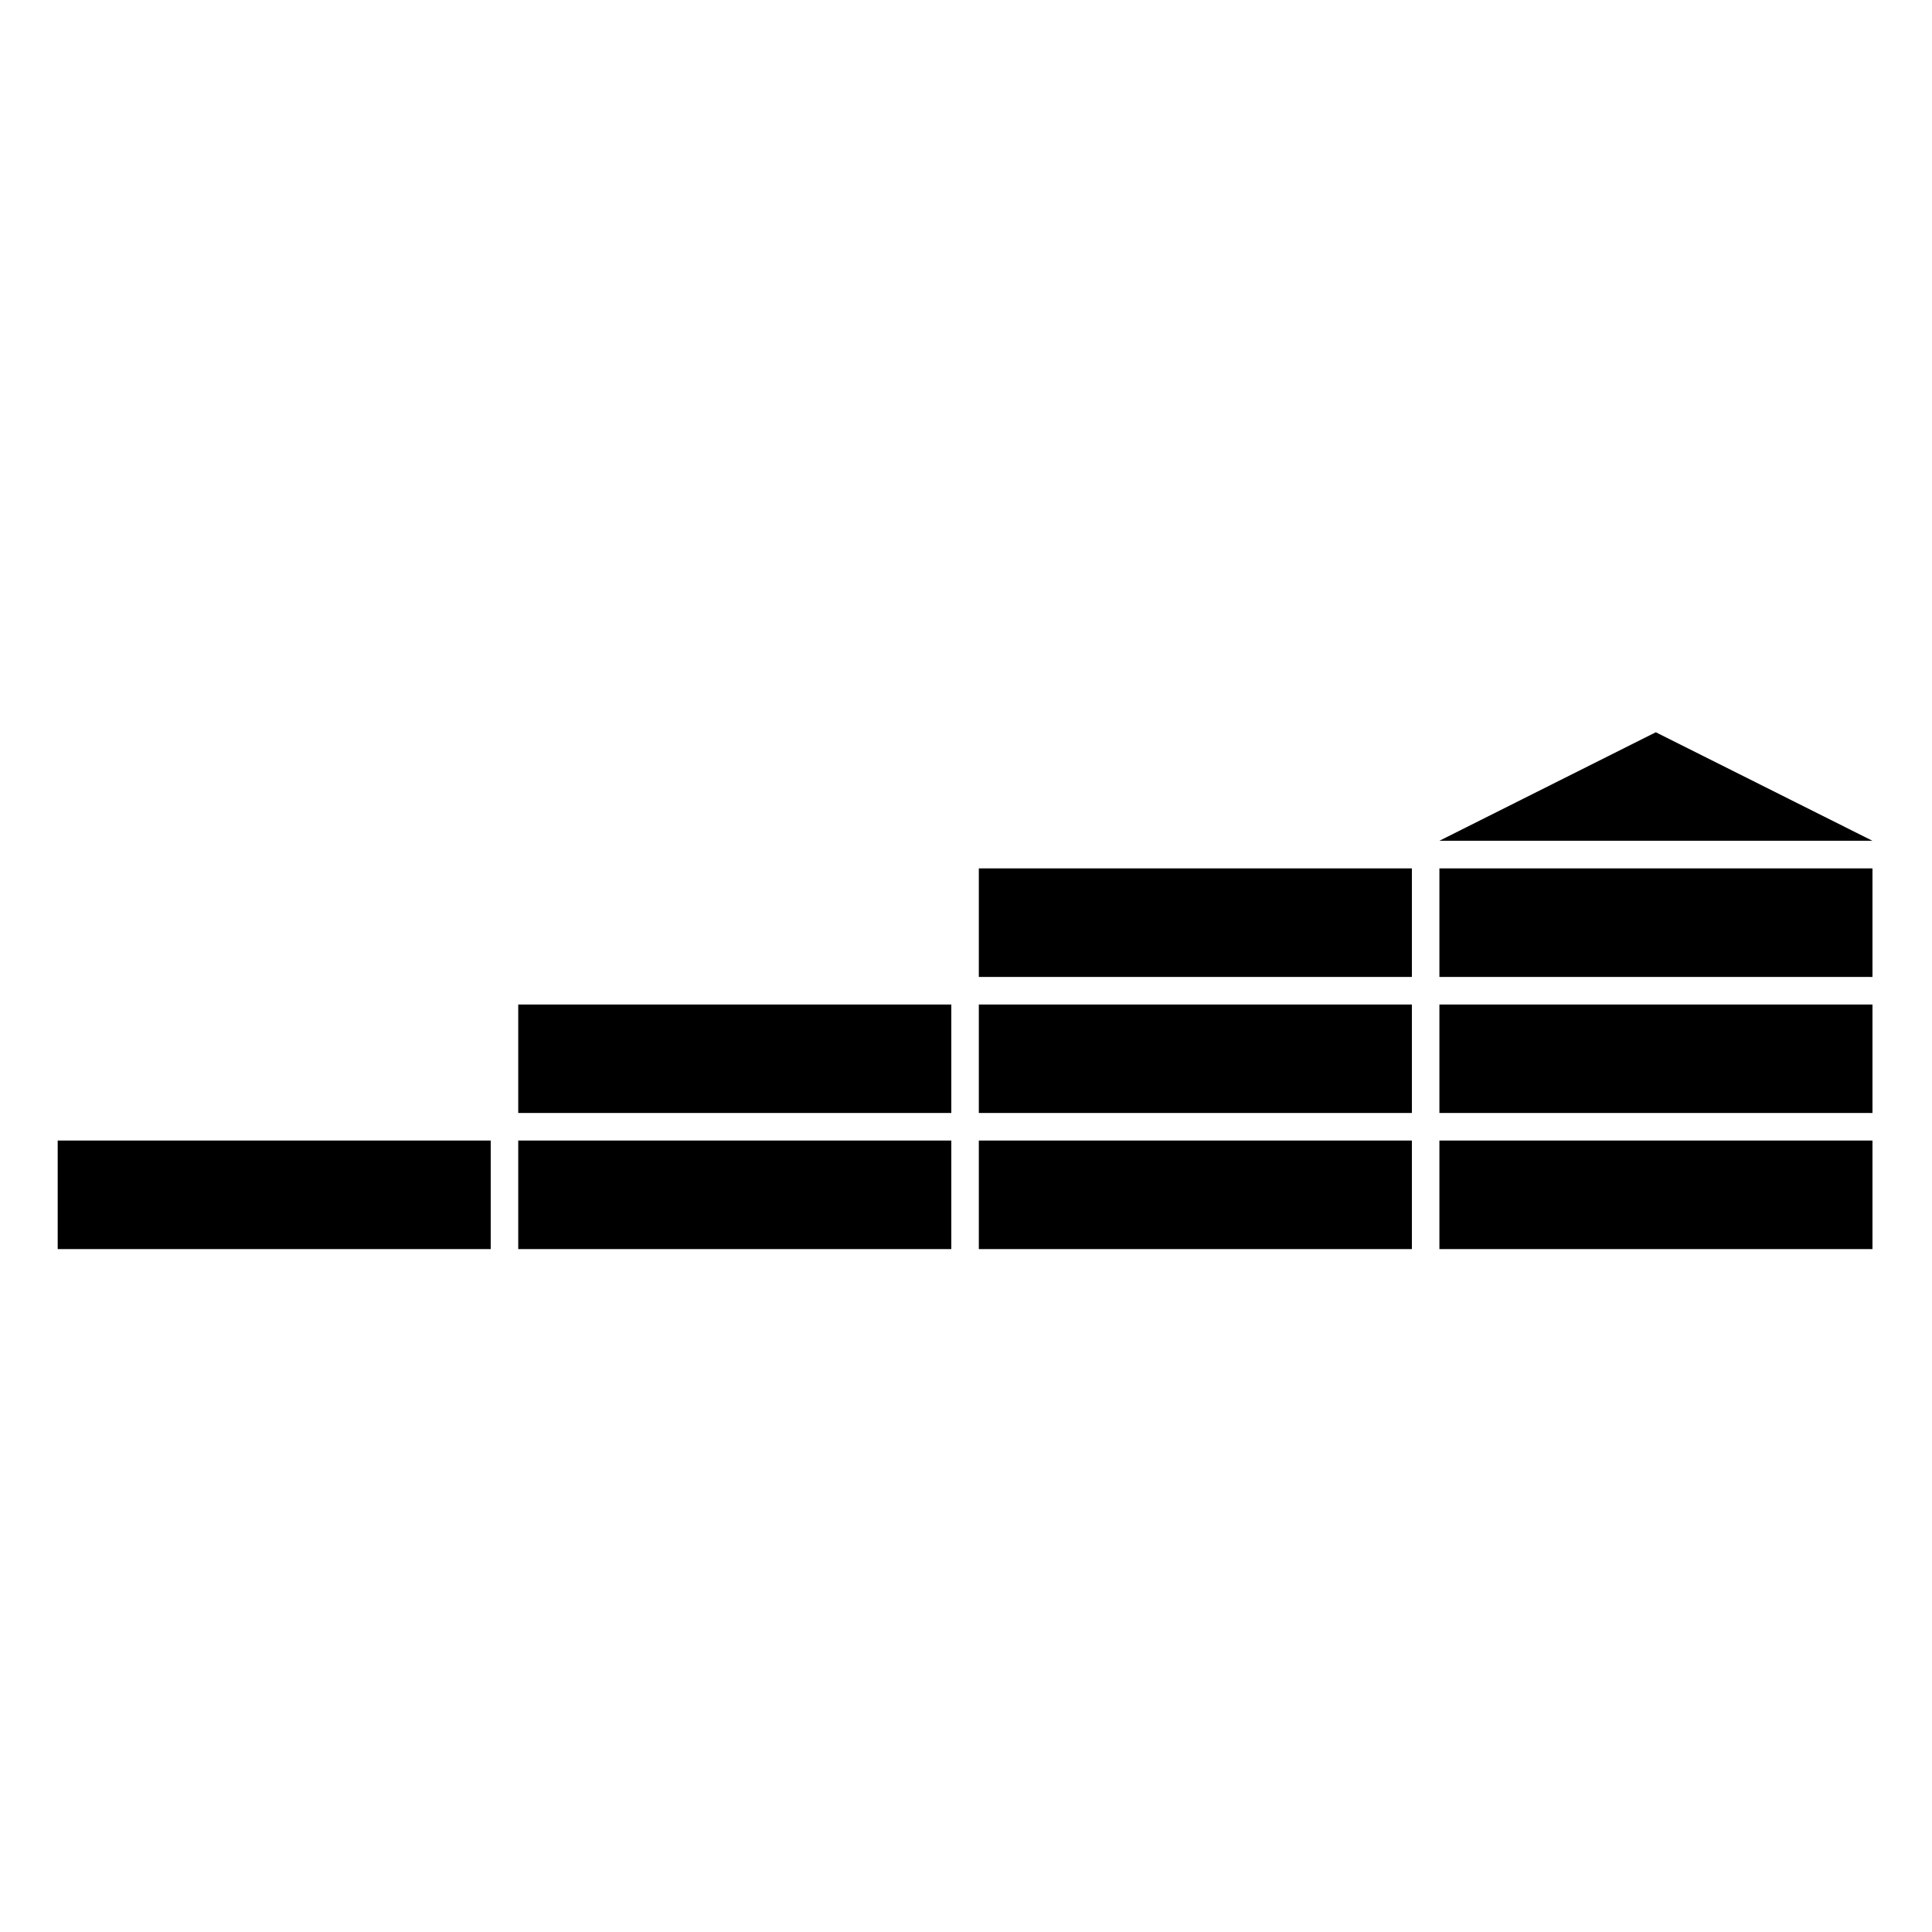
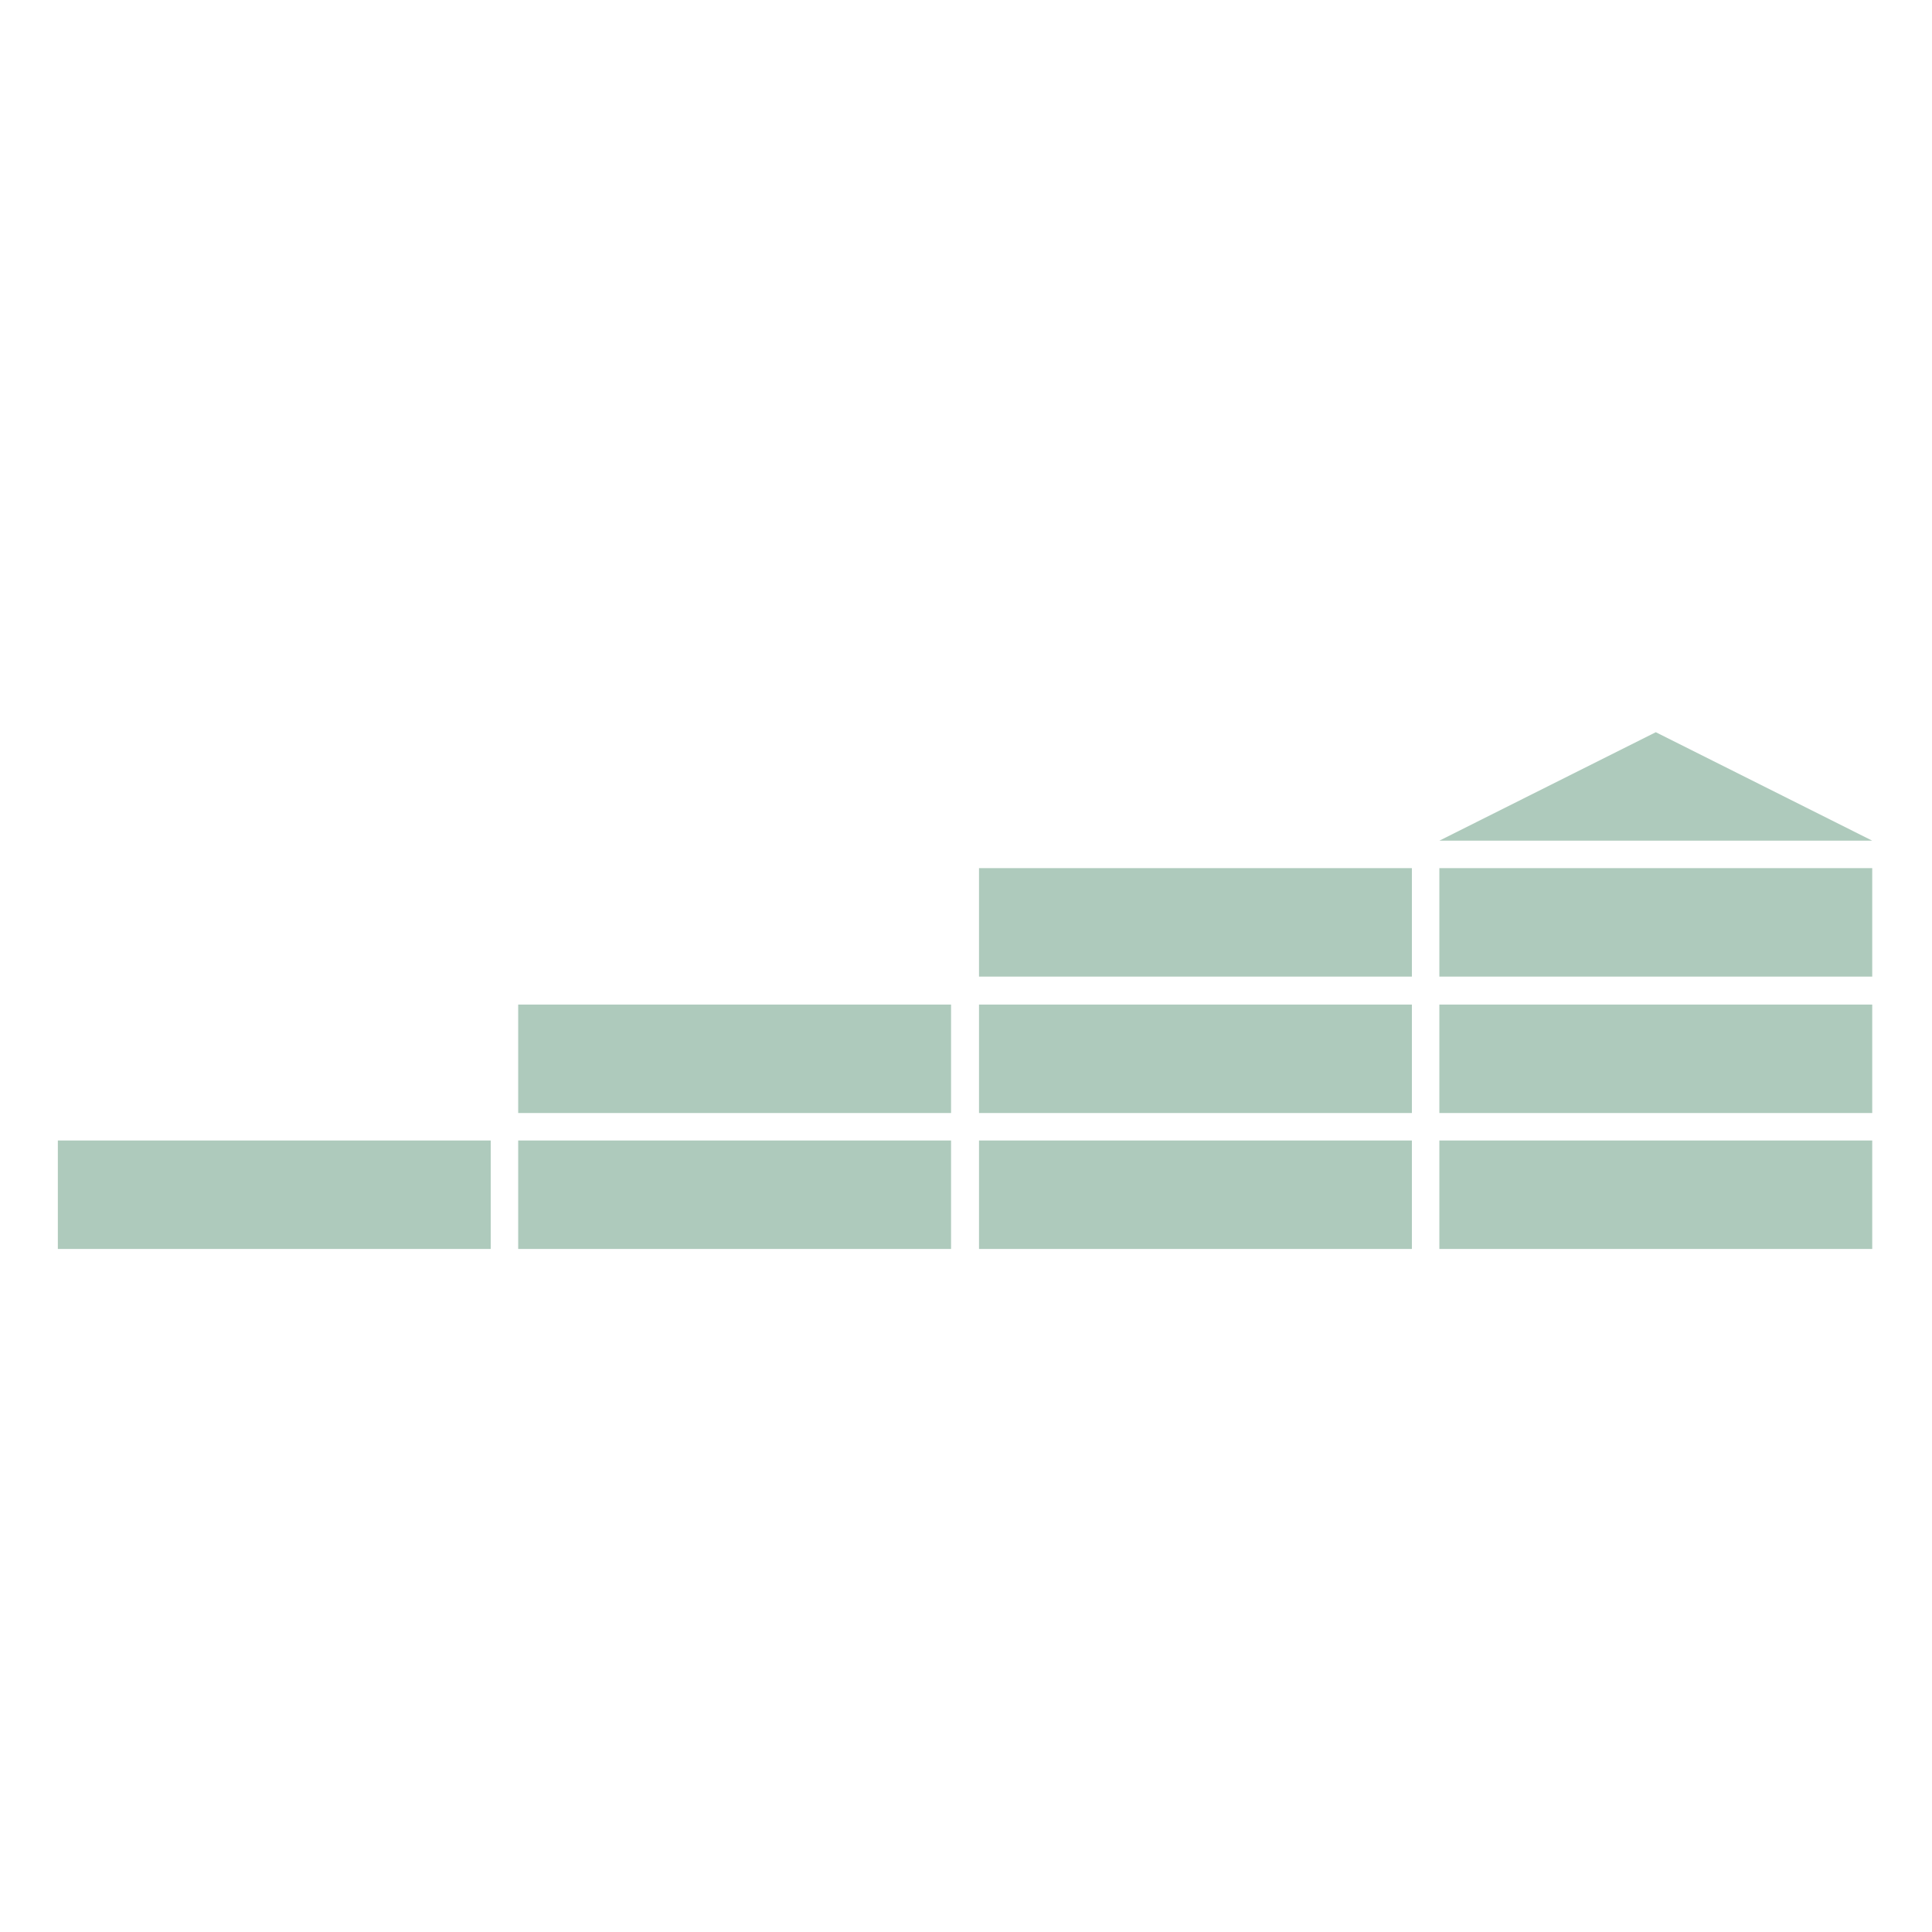
- <svg xmlns="http://www.w3.org/2000/svg" id="Layer_3" data-name="Layer 3" viewBox="0 0 400.8 400.8">
-   <defs>
-     <style>.cls-1{fill:none;}</style>
-   </defs>
-   <circle class="cls-1" cx="200.4" cy="200.4" r="200.4" />
-   <rect x="107.51" y="236.61" width="89.84" height="22.52" />
-   <rect x="11.97" y="236.61" width="89.83" height="22.52" />
-   <rect x="107.51" y="208.39" width="89.84" height="22.5" />
-   <rect x="203.06" y="236.61" width="89.84" height="22.52" />
-   <rect x="203.06" y="208.39" width="89.84" height="22.5" />
-   <rect x="203.06" y="180.15" width="89.84" height="22.52" />
-   <rect x="298.61" y="236.61" width="89.84" height="22.52" />
-   <rect x="298.61" y="208.39" width="89.84" height="22.5" />
-   <polygon points="343.5 151.91 298.61 174.42 388.44 174.42 343.5 151.91" />
-   <rect x="298.61" y="180.15" width="89.84" height="22.52" />
+ <svg xmlns="http://www.w3.org/2000/svg" version="1.1" id="Layer_3" x="0px" y="0px" viewBox="0 0 400.8 400.8" style="enable-background:new 0 0 400.8 400.8;" xml:space="preserve">
+   <style type="text/css">
+ 	.st0{fill:none;}
+ 	.st1{fill:#AECABC;}
+ </style>
+   <circle class="st0" cx="200.4" cy="200.4" r="200.4" />
+   <rect x="107.5" y="236.6" class="st1" width="89.8" height="22.5" />
+   <rect x="12" y="236.6" class="st1" width="89.8" height="22.5" />
+   <rect x="107.5" y="208.4" class="st1" width="89.8" height="22.5" />
+   <rect x="203.1" y="236.6" class="st1" width="89.8" height="22.5" />
+   <rect x="203.1" y="208.4" class="st1" width="89.8" height="22.5" />
+   <rect x="203.1" y="180.1" class="st1" width="89.8" height="22.5" />
+   <rect x="298.6" y="236.6" class="st1" width="89.8" height="22.5" />
+   <rect x="298.6" y="208.4" class="st1" width="89.8" height="22.5" />
+   <polygon class="st1" points="343.5,151.9 298.6,174.4 388.4,174.4 " />
+   <rect x="298.6" y="180.1" class="st1" width="89.8" height="22.5" />
</svg>
